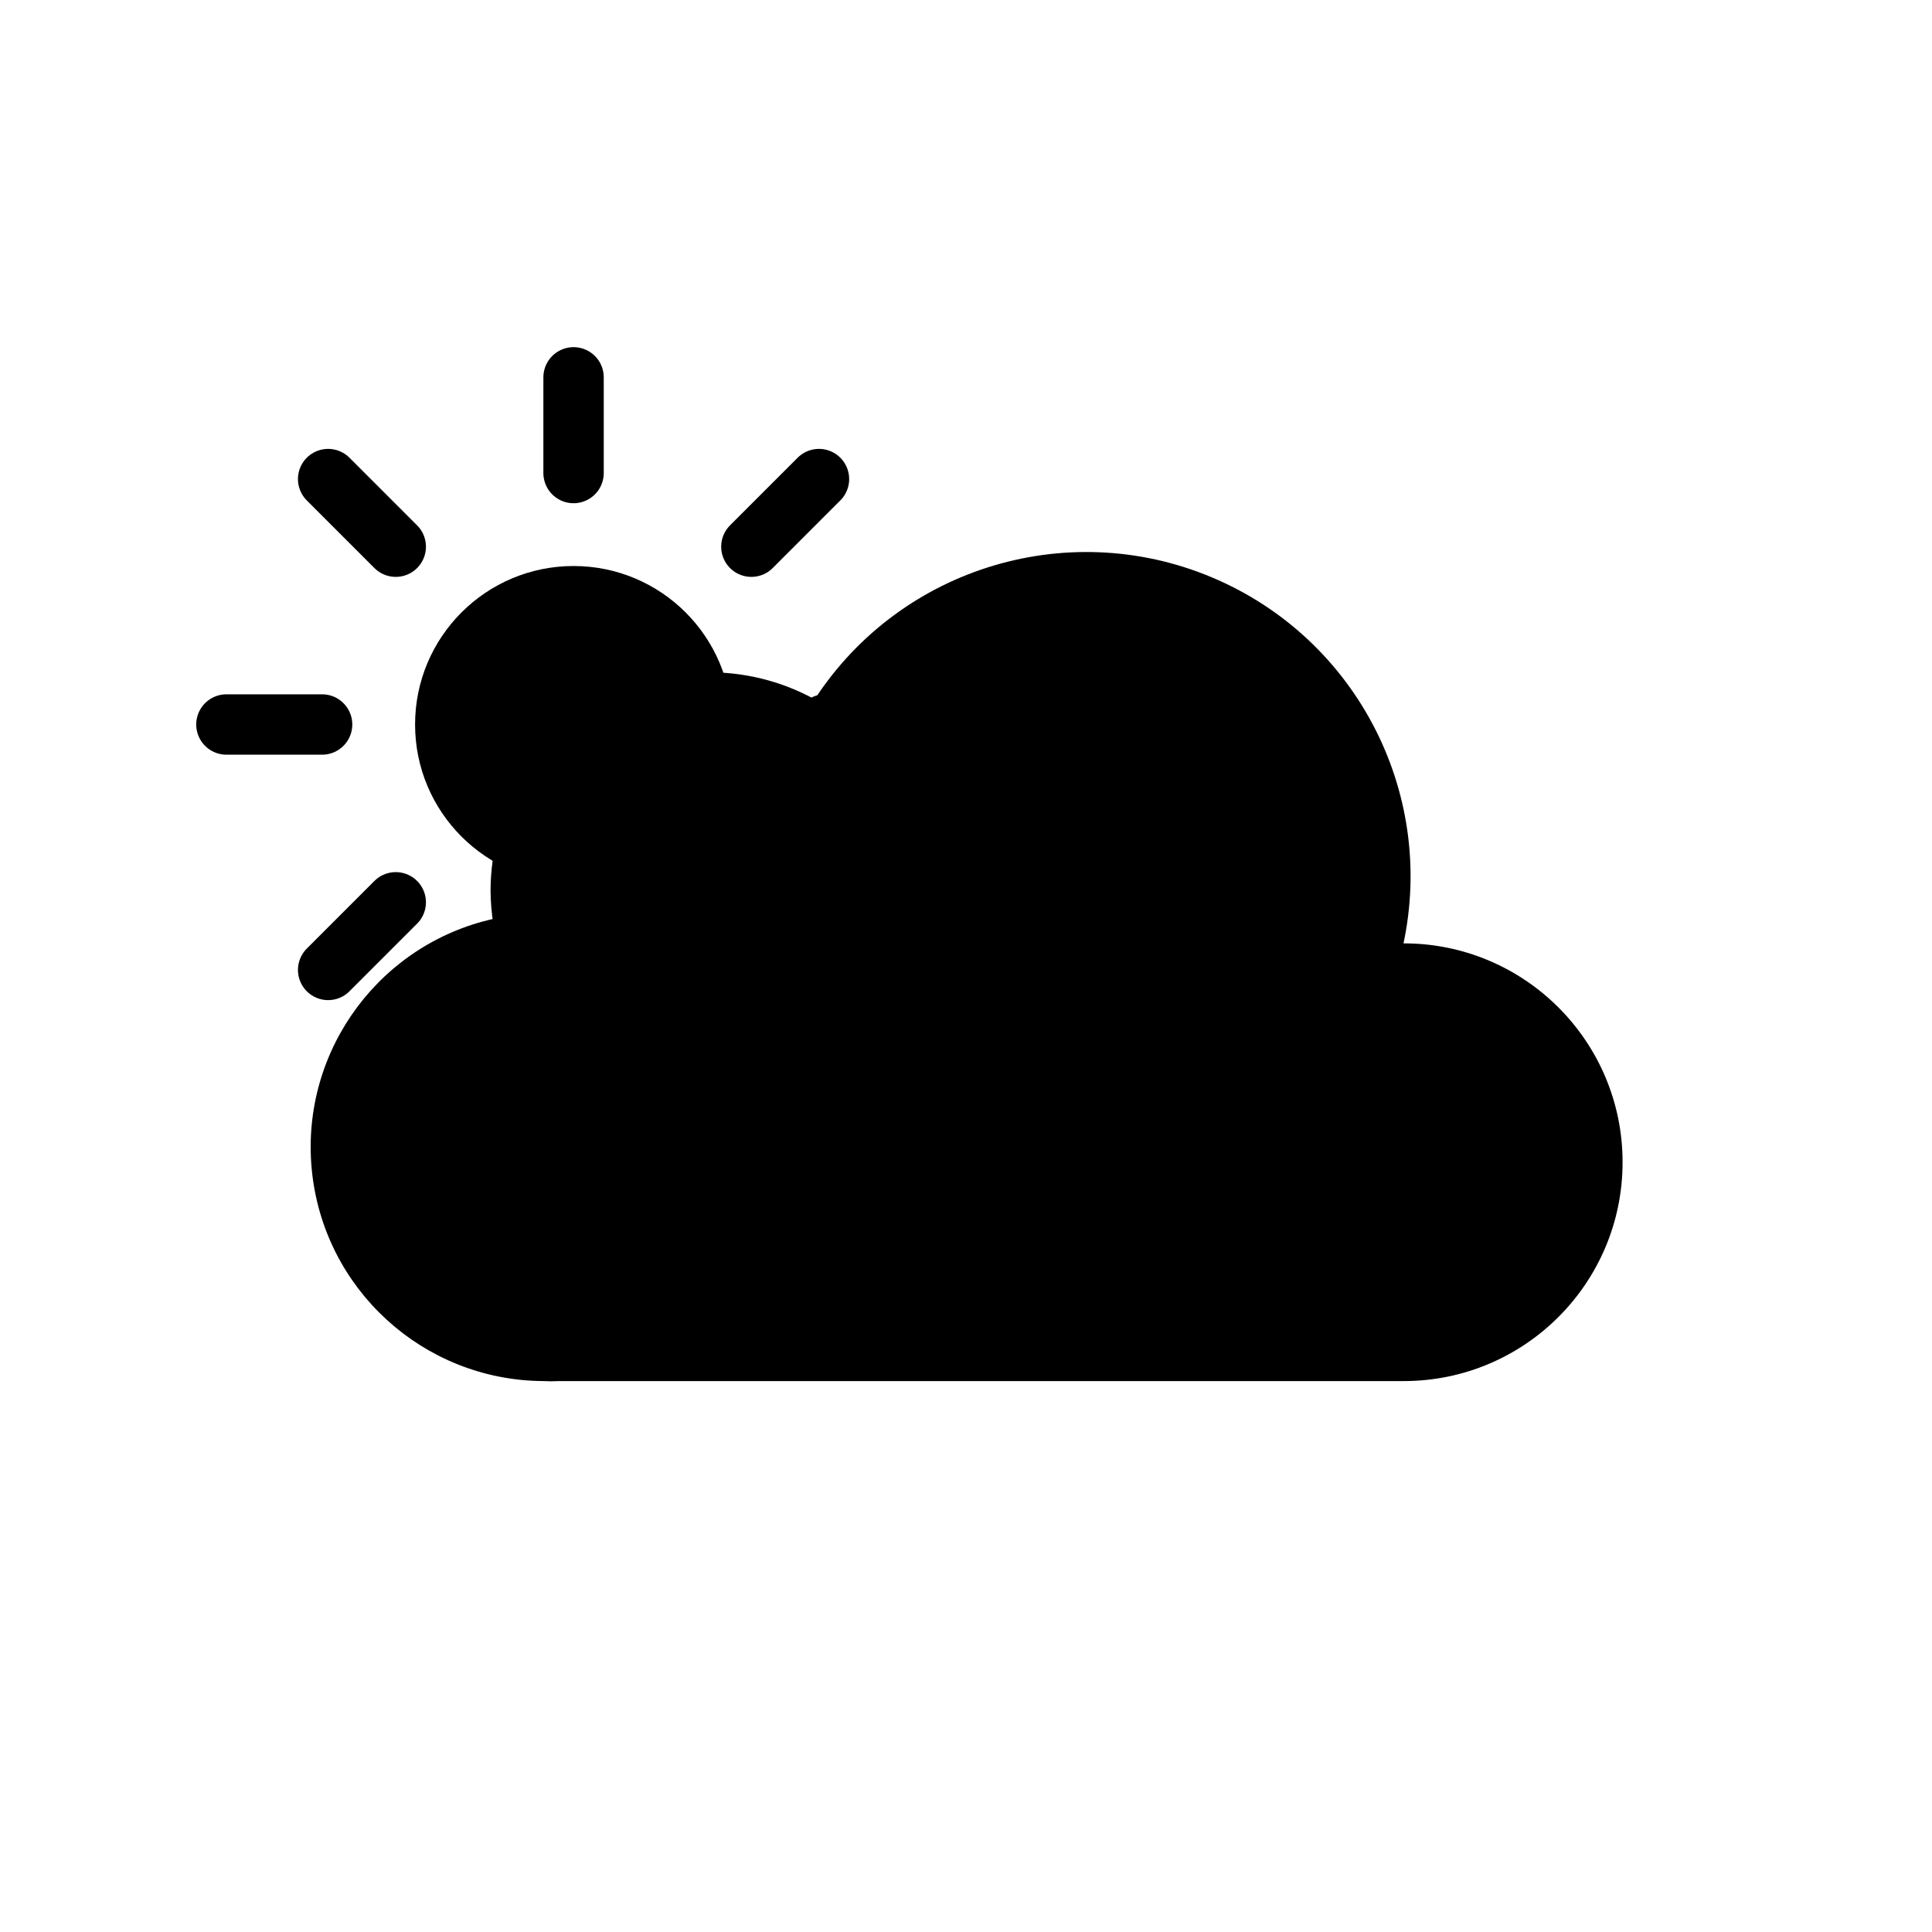
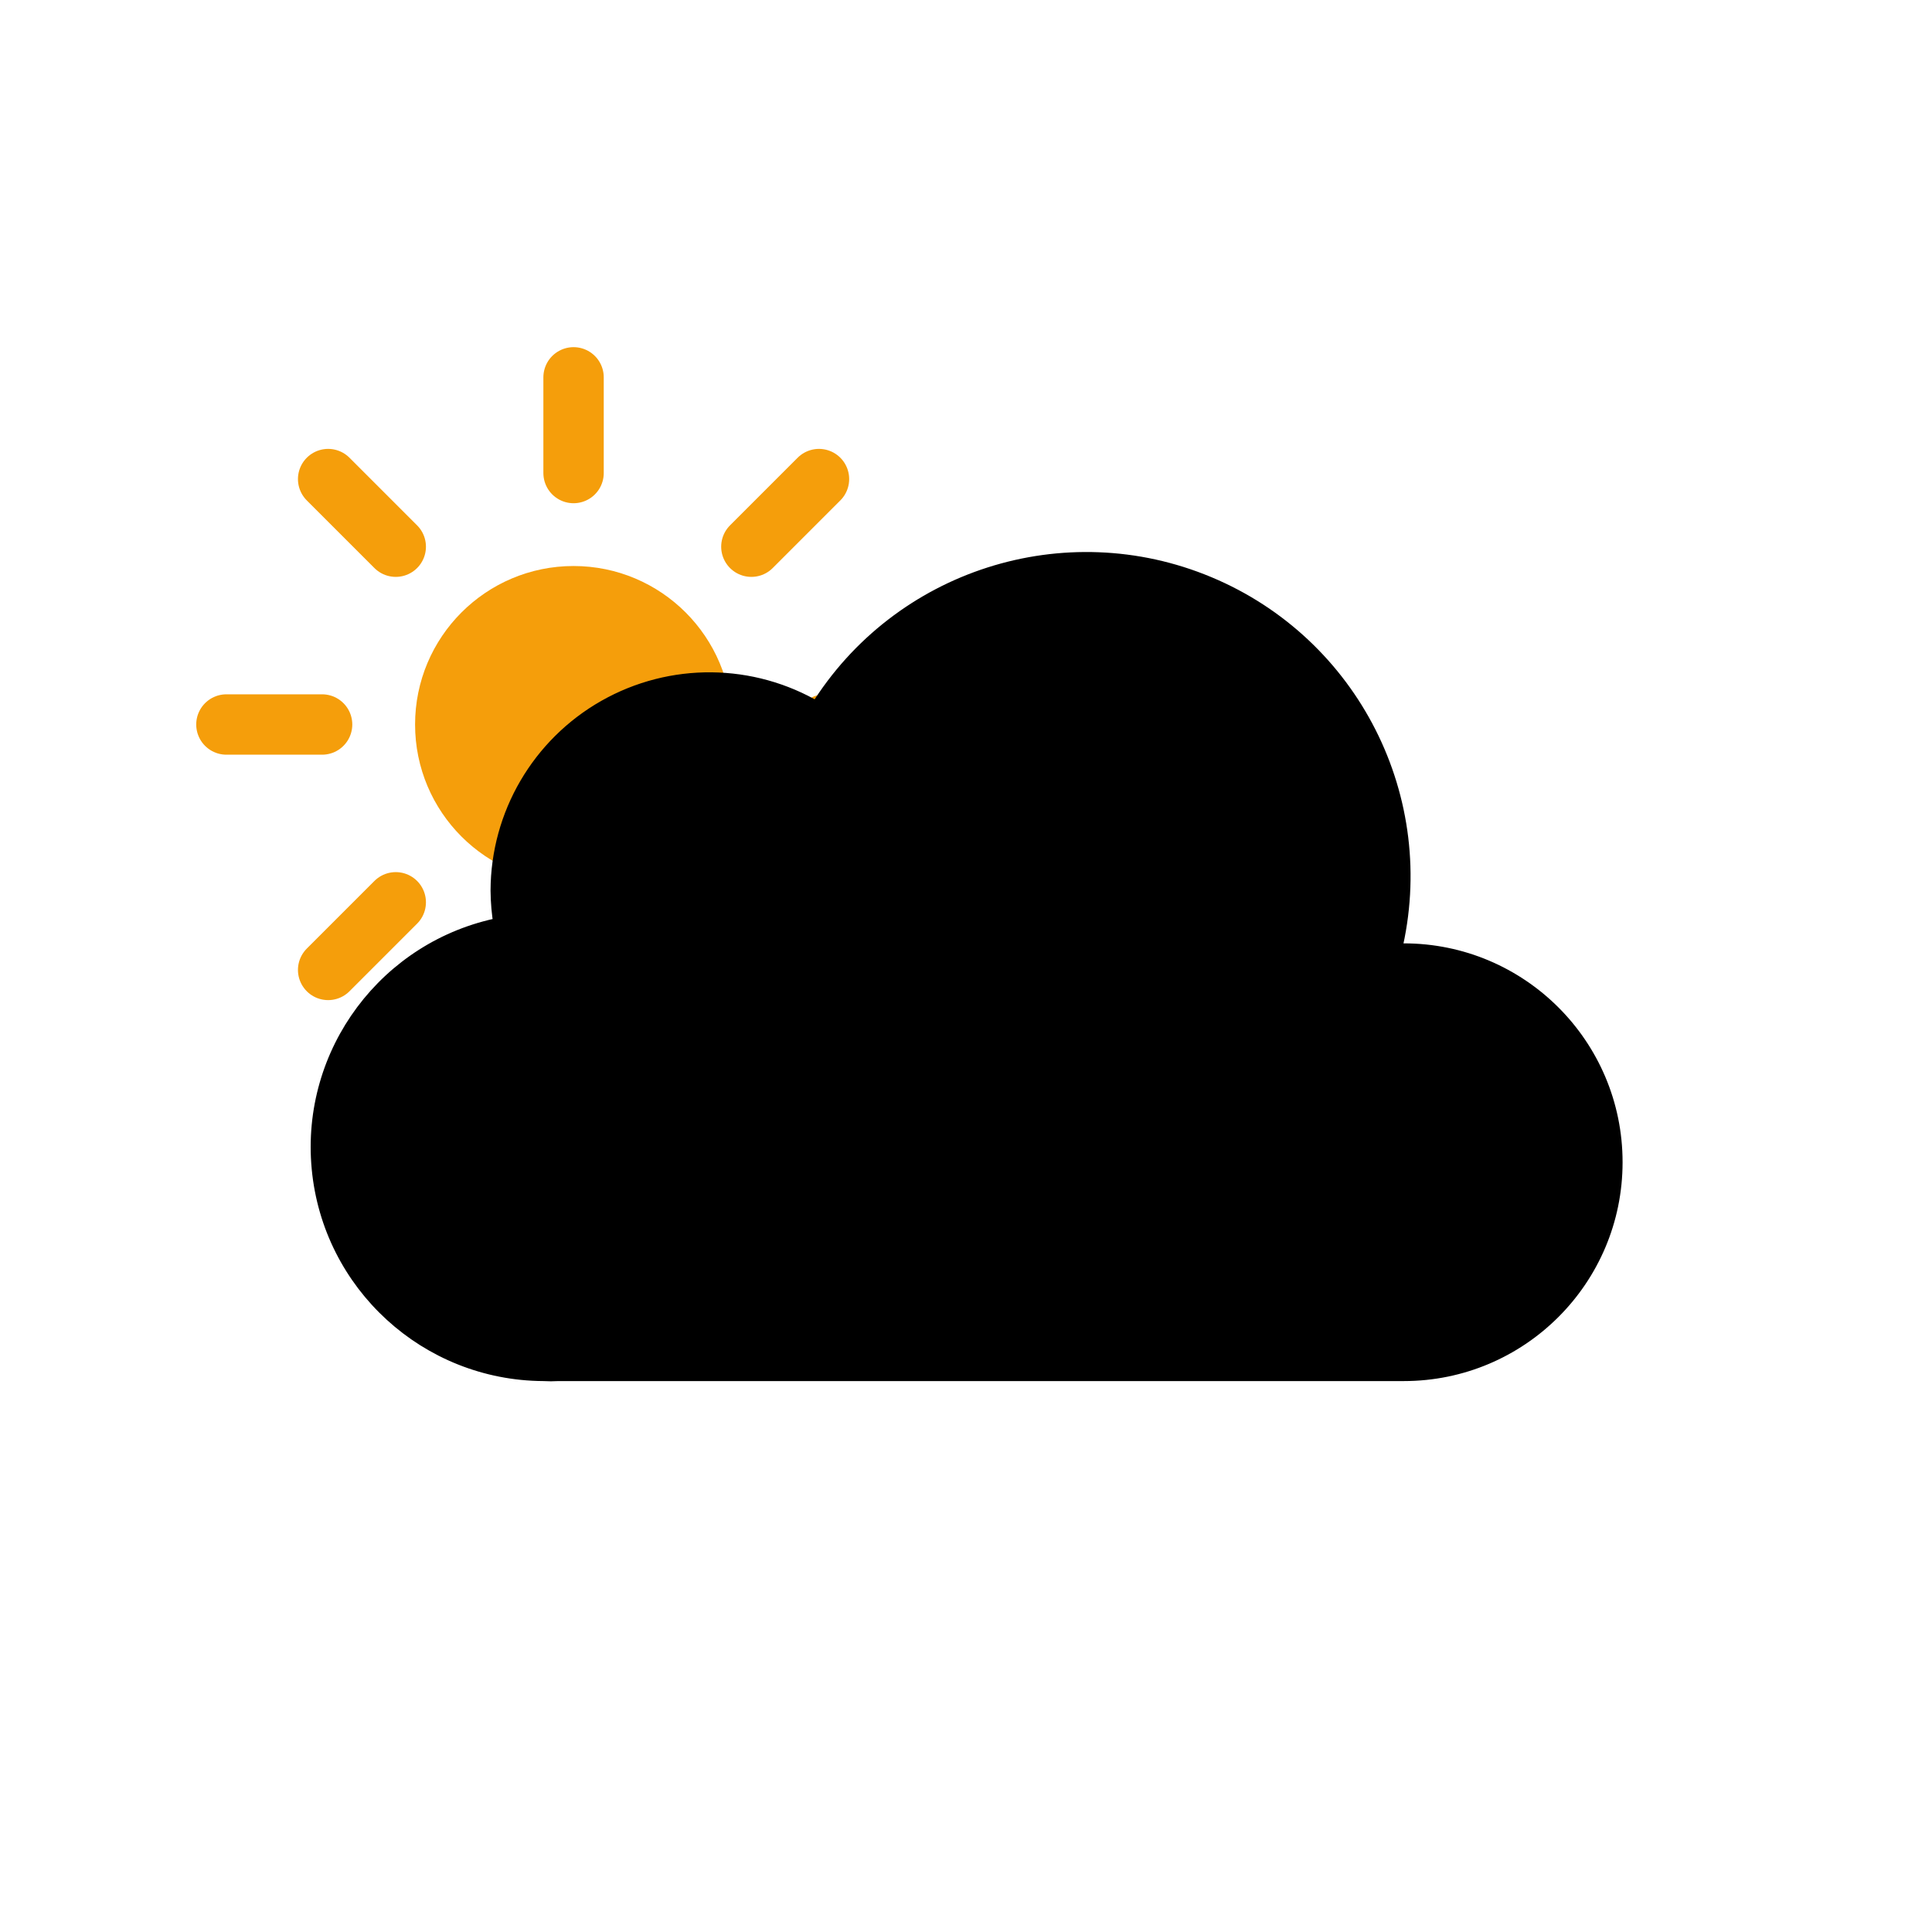
<svg xmlns="http://www.w3.org/2000/svg" viewBox="0 0 64 64">
-   <circle cx="19" cy="24" r="5" fill="#000000" stroke="#000000" stroke-miterlimit="10" stroke-width=".5" />
-   <path fill="none" stroke="#000000" stroke-linecap="round" stroke-miterlimit="10" stroke-width="2" d="M19 15.67V12.5m0 23v-3.17m5.89-14.22l2.24-2.24M10.87 32.13l2.24-2.24m0-11.78l-2.24-2.24m16.26 16.26l-2.24-2.24M7.5 24h3.17m19.83 0h-3.17">
+   <circle cx="19" cy="24" r="5" fill="#f59e0b" stroke="#f59e0b" stroke-miterlimit="10" stroke-width=".5" />
+   <path fill="none" stroke="#f59e0b" stroke-linecap="round" stroke-miterlimit="10" stroke-width="2" d="M19 15.67V12.5m0 23v-3.17m5.89-14.22l2.24-2.24M10.87 32.13l2.24-2.24m0-11.78l-2.24-2.24m16.26 16.26l-2.24-2.24M7.5 24h3.17m19.83 0h-3.17">
    <animateTransform attributeName="transform" dur="45s" repeatCount="indefinite" type="rotate" values="0 19 24; 360 19 24" />
  </path>
  <path fill="#000000" stroke="#000000" stroke-miterlimit="10" stroke-width=".5" d="M46.5 31.5h-.32a10.49 10.49 0 00-19.11-8 7 7 0 00-10.57 6 7.21 7.21 0 00.1 1.14A7.5 7.5 0 0018 45.5a4.19 4.19 0 00.5 0v0h28a7 7 0 000-14z" />
</svg>
